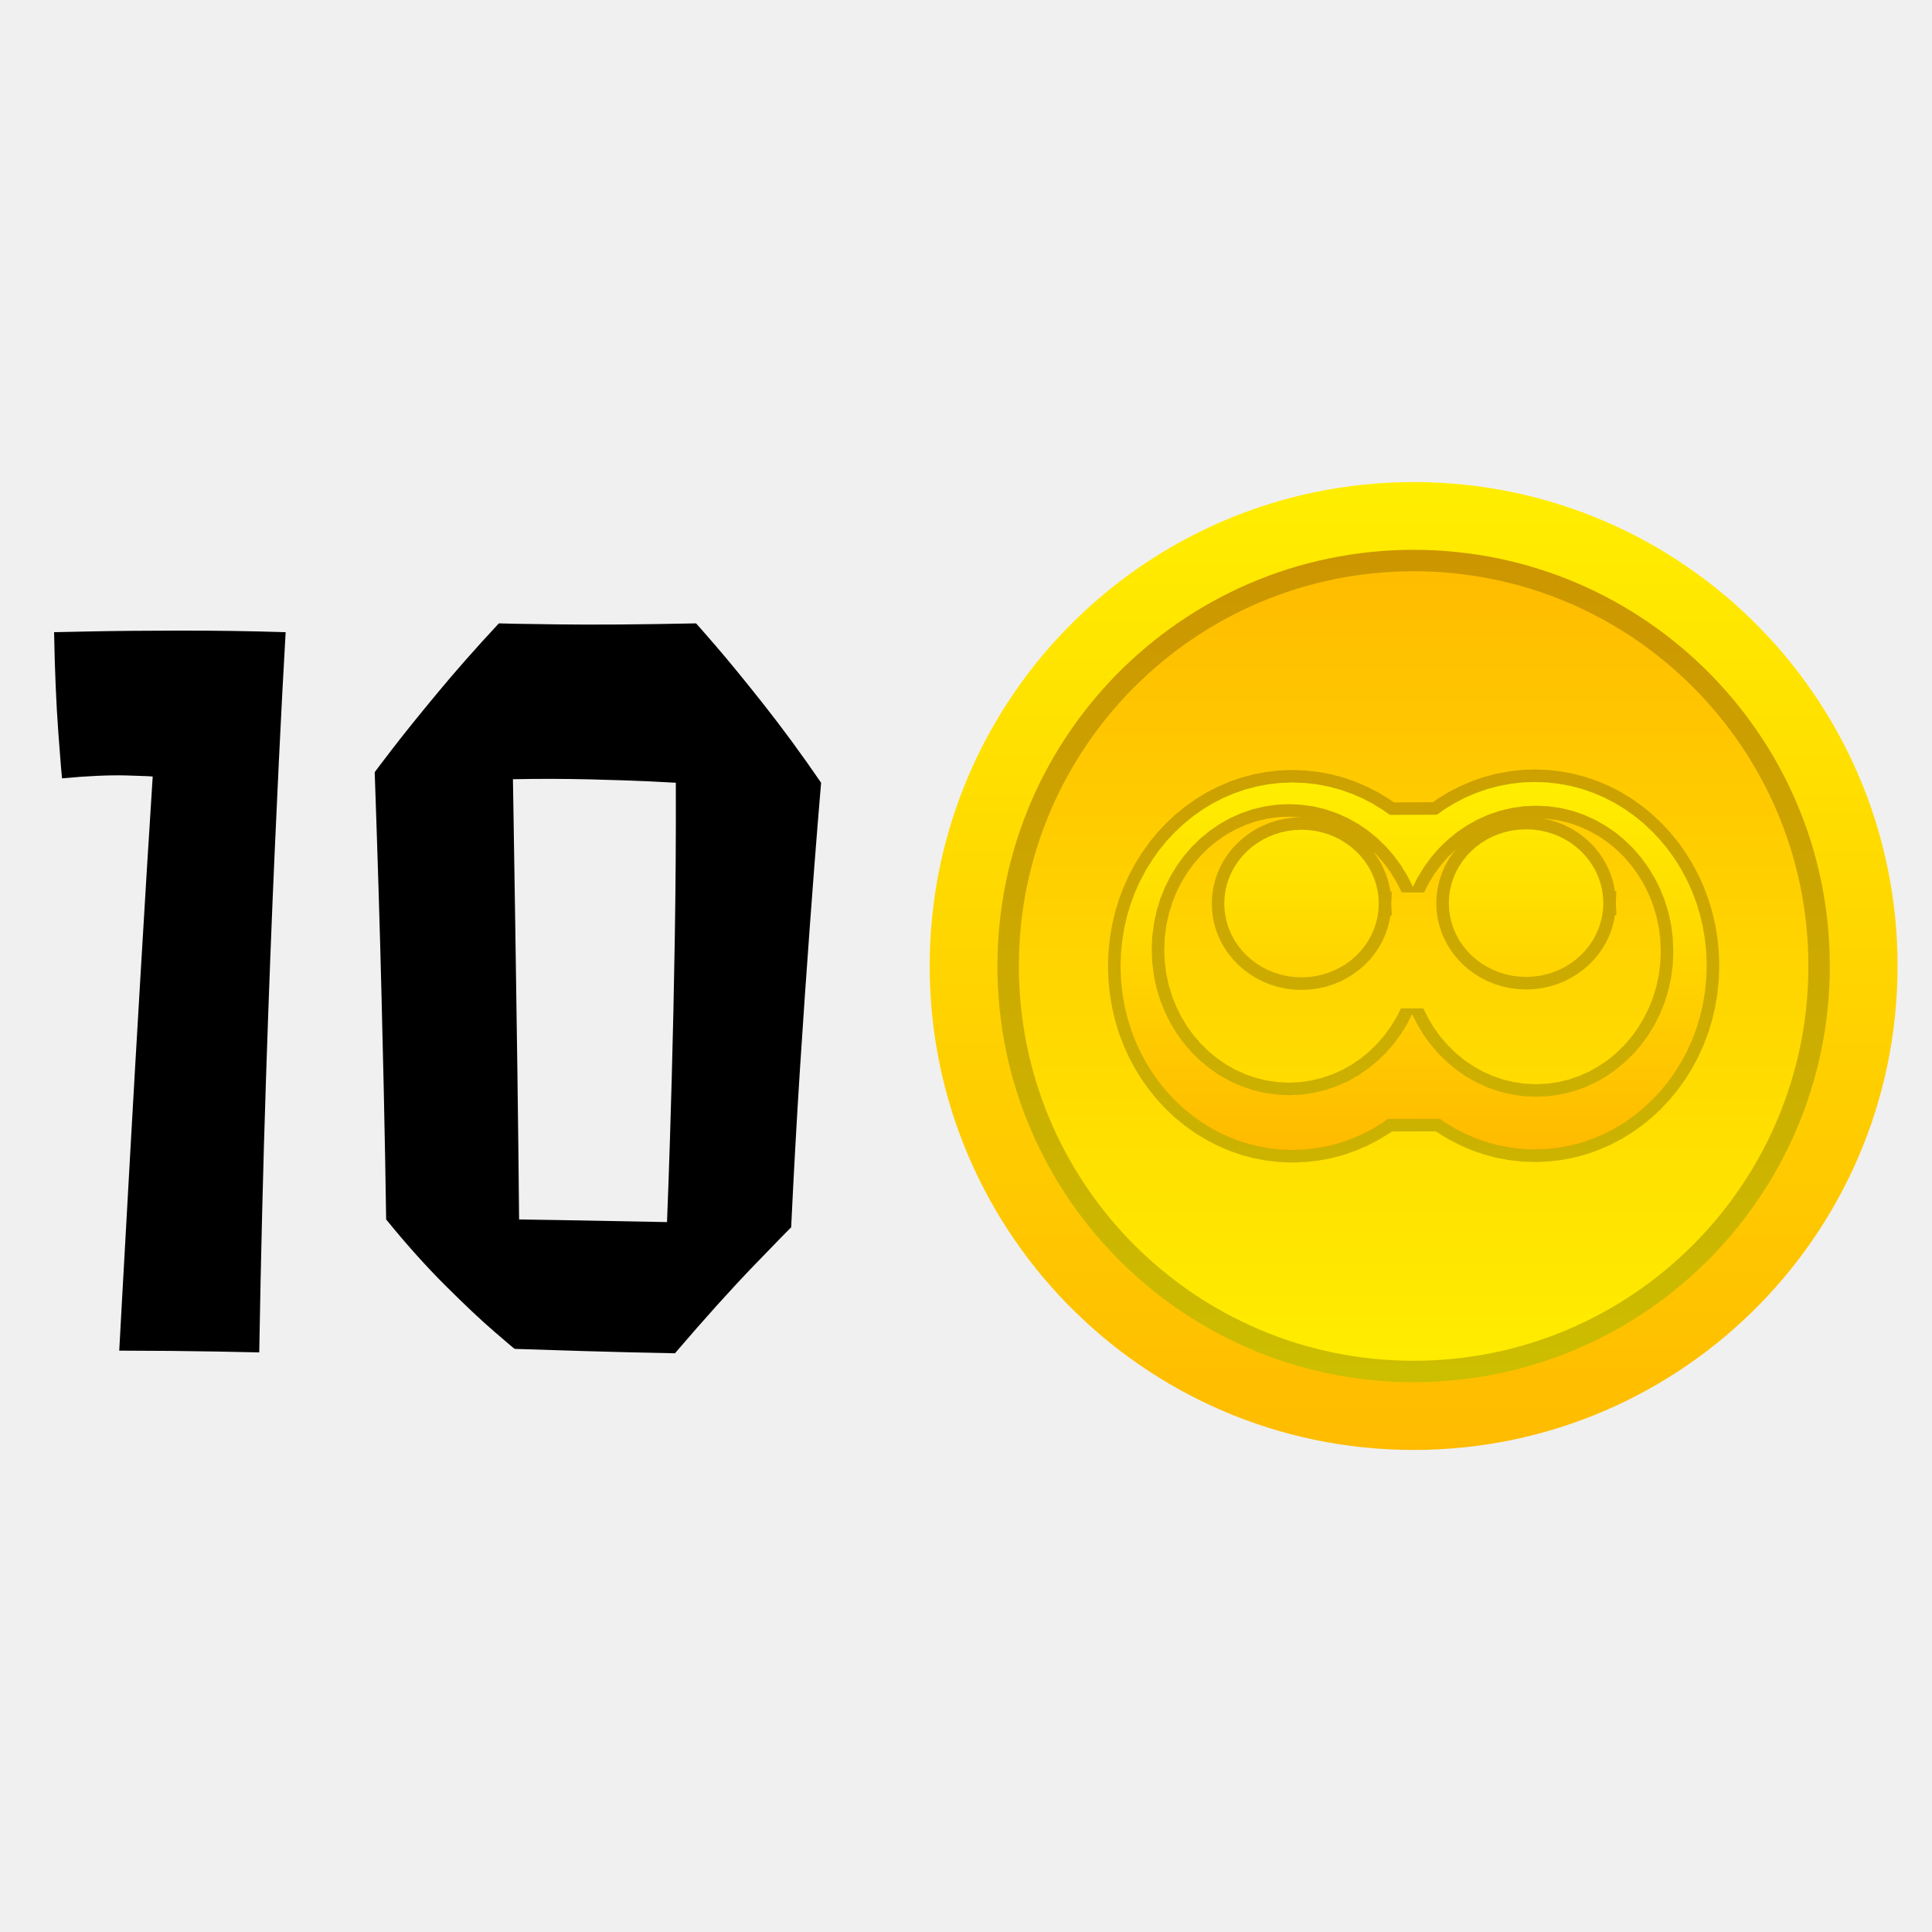
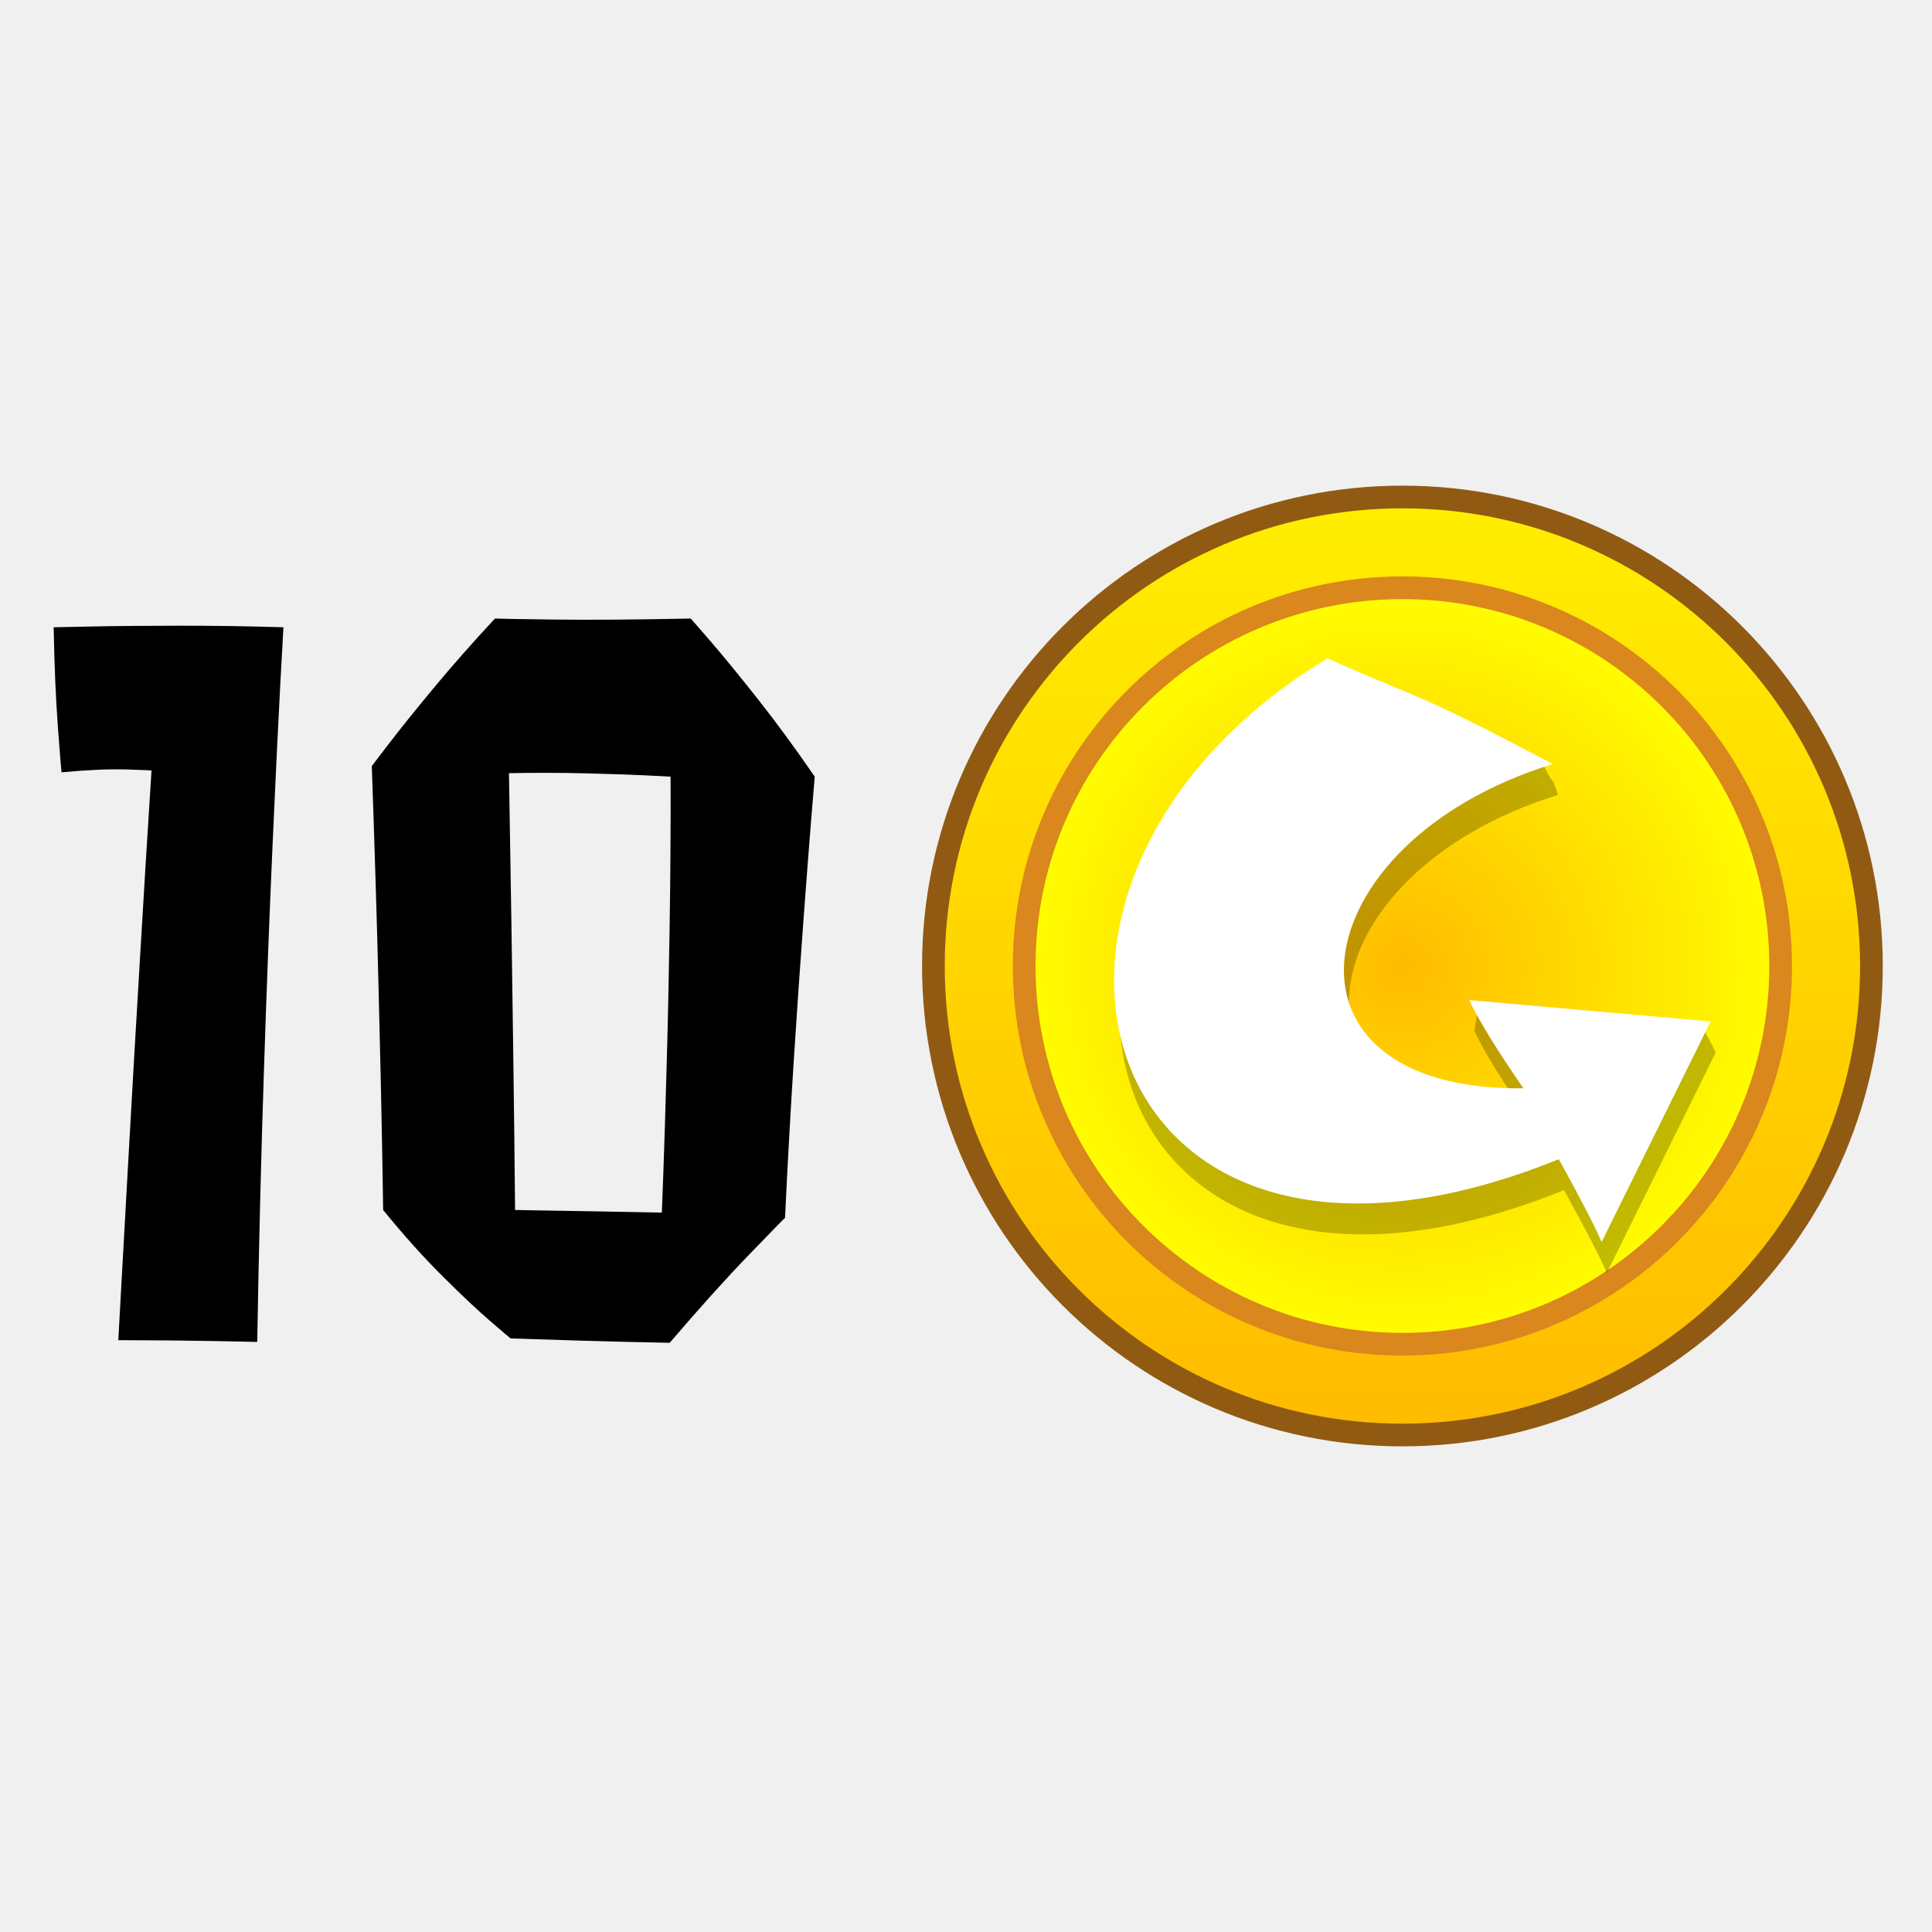
- <svg xmlns="http://www.w3.org/2000/svg" width="30.72pt" height="30.72pt" viewBox="0 0 30.72 30.72">
+ <svg xmlns="http://www.w3.org/2000/svg" width="30.96pt" height="30.96pt" viewBox="0 0 30.96 30.96">
  <defs>
-     <linearGradient id="gradient0" gradientUnits="objectBoundingBox" x1="0.5" y1="0" x2="0.5" y2="1" spreadMethod="pad">
-       <stop stop-color="#ffbb00" offset="0" stop-opacity="1" />
-       <stop stop-color="#ffee00" offset="1" stop-opacity="1" />
-     </linearGradient>
-     <linearGradient id="gradient1" gradientUnits="objectBoundingBox" x1="0.5" y1="-0.005" x2="0.5" y2="0.998" spreadMethod="pad">
+     <linearGradient id="gradient0" gradientUnits="objectBoundingBox" x1="0.5" y1="0.008" x2="0.5" y2="0.998" spreadMethod="pad">
      <stop stop-color="#ffee00" offset="0" stop-opacity="1" />
      <stop stop-color="#ffbb00" offset="1" stop-opacity="1" />
    </linearGradient>
-     <linearGradient id="gradient2" gradientUnits="objectBoundingBox" x1="0.5" y1="-0.001" x2="0.5" y2="1.002" spreadMethod="pad">
-       <stop stop-color="#ffee00" offset="0" stop-opacity="1" />
-       <stop stop-color="#ffbb00" offset="1" stop-opacity="1" />
-     </linearGradient>
-     <linearGradient id="gradient3" gradientUnits="objectBoundingBox" x1="0.5" y1="-0.005" x2="0.5" y2="0.998" spreadMethod="pad">
-       <stop stop-color="#ffee00" offset="0" stop-opacity="1" />
-       <stop stop-color="#ffbb00" offset="1" stop-opacity="1" />
-     </linearGradient>
+     <radialGradient id="gradient1" gradientUnits="objectBoundingBox" cx="0.5" cy="0.5" fx="0.5" fy="0.5" r="1.414" spreadMethod="pad">
+       <stop stop-color="#ffbb00" offset="0" stop-opacity="1" />
+       <stop stop-color="#ffff00" offset="0.364" stop-opacity="1" />
+     </radialGradient>
  </defs>
-   <g id="group0" transform="matrix(0.3689321 0 0 0.3689321 14.7825 7.665)" fill="none">
-     <circle id="shape0" transform="matrix(0.9269999 0 0 0.9269999 2.675712 2.675712)" r="19.614" cx="19.614" cy="19.614" fill="url(#gradient0)" fill-rule="evenodd" stroke-opacity="0.2" stroke="#000000" stroke-width="2.52" stroke-linecap="square" stroke-linejoin="bevel" />
-     <path id="shape01" transform="matrix(1 0 0 1 8.225602 12.9275)" fill="url(#gradient1)" fill-rule="evenodd" stroke-opacity="0.2" stroke="#000000" stroke-width="1.08" stroke-linecap="square" stroke-linejoin="bevel" d="M20.806 5.221L20.792 4.931L20.752 4.649L20.687 4.375L20.598 4.111L20.486 3.857L20.352 3.615L20.197 3.386L20.023 3.171L19.831 2.972L19.622 2.788L19.397 2.622L19.158 2.474L18.905 2.346L18.639 2.239L18.363 2.154L18.076 2.091L17.781 2.053L17.478 2.04L17.175 2.053L16.88 2.091L16.593 2.154L16.317 2.239L16.051 2.346L15.798 2.474L15.559 2.622L15.334 2.788L15.124 2.972L14.932 3.171L14.759 3.386L14.604 3.615L14.47 3.857L14.358 4.111L14.269 4.375L14.203 4.649L14.163 4.931L14.15 5.221L14.163 5.51L14.203 5.792L14.269 6.066L14.358 6.33L14.47 6.584L14.604 6.826L14.759 7.055L14.932 7.27L15.124 7.47L15.334 7.653L15.559 7.819L15.798 7.967L16.051 8.095L16.317 8.202L16.593 8.287L16.88 8.35L17.175 8.388L17.478 8.401L17.781 8.388L18.076 8.35L18.363 8.287L18.639 8.202L18.905 8.095L19.158 7.967L19.397 7.819L19.622 7.653L19.831 7.47L20.023 7.27L20.197 7.055L20.352 6.826L20.486 6.584L20.598 6.33L20.687 6.066L20.752 5.792L20.792 5.51L20.806 5.221M11.128 5.239L11.115 4.95L11.075 4.668L11.009 4.394L10.92 4.13L10.808 3.876L10.674 3.634L10.519 3.405L10.346 3.19L10.153 2.99L9.944 2.807L9.72 2.641L9.48 2.493L9.227 2.365L8.961 2.258L8.685 2.173L8.398 2.11L8.103 2.072L7.8 2.059L7.497 2.072L7.202 2.11L6.915 2.173L6.639 2.258L6.373 2.365L6.12 2.493L5.881 2.641L5.656 2.807L5.447 2.99L5.255 3.19L5.081 3.405L4.926 3.634L4.793 3.876L4.68 4.13L4.591 4.394L4.526 4.668L4.486 4.95L4.472 5.239L4.486 5.529L4.526 5.811L4.591 6.085L4.68 6.349L4.793 6.603L4.926 6.845L5.081 7.074L5.255 7.289L5.447 7.488L5.656 7.672L5.881 7.838L6.12 7.986L6.373 8.114L6.639 8.221L6.915 8.306L7.202 8.369L7.497 8.407L7.8 8.42L8.103 8.407L8.398 8.369L8.685 8.306L8.961 8.221L9.227 8.114L9.48 7.986L9.72 7.838L9.944 7.672L10.153 7.488L10.346 7.289L10.519 7.074L10.674 6.845L10.808 6.603L10.92 6.349L11.009 6.085L11.075 5.811L11.115 5.529L11.128 5.239M11.608 1.42L11.291 1.195L10.858 0.931L10.408 0.698L9.942 0.497L9.46 0.33L8.965 0.197L8.457 0.101L7.938 0.042L7.409 0.022L6.88 0.042L6.361 0.101L5.853 0.197L5.358 0.33L4.876 0.497L4.41 0.698L3.96 0.931L3.527 1.195L3.114 1.488L2.72 1.809L2.348 2.158L1.998 2.531L1.672 2.929L1.371 3.35L1.097 3.792L0.85 4.255L0.632 4.736L0.444 5.234L0.288 5.749L0.164 6.278L0.074 6.821L0.019 7.375L0 7.941L0.019 8.507L0.074 9.062L0.164 9.604L0.288 10.133L0.444 10.648L0.632 11.147L0.85 11.627L1.097 12.09L1.371 12.532L1.672 12.953L1.998 13.351L2.348 13.724L2.72 14.073L3.114 14.394L3.527 14.688L3.96 14.951L4.41 15.184L4.876 15.385L5.358 15.553L5.853 15.685L6.361 15.781L6.88 15.84L7.409 15.86L7.938 15.84L8.457 15.781L8.965 15.685L9.46 15.553L9.942 15.385L10.408 15.184L10.858 14.951L11.291 14.688L11.524 14.522L13.764 14.517L13.973 14.665L14.406 14.929L14.856 15.162L15.322 15.363L15.803 15.53L16.299 15.663L16.807 15.759L17.326 15.818L17.855 15.838L18.384 15.818L18.903 15.759L19.411 15.663L19.906 15.53L20.387 15.363L20.854 15.162L21.304 14.929L21.736 14.665L22.15 14.372L22.544 14.051L22.916 13.702L23.266 13.329L23.592 12.931L23.892 12.51L24.167 12.068L24.414 11.605L24.632 11.124L24.82 10.626L24.976 10.111L25.1 9.582L25.19 9.039L25.245 8.485L25.264 7.919L25.245 7.353L25.19 6.798L25.1 6.256L24.976 5.726L24.82 5.212L24.632 4.713L24.414 4.232L24.167 3.77L23.892 3.328L23.592 2.907L23.266 2.509L22.916 2.136L22.544 1.787L22.15 1.466L21.736 1.172L21.304 0.908L20.854 0.675L20.387 0.475L19.906 0.307L19.411 0.175L18.903 0.079L18.384 0.02L17.855 0L17.326 0.02L16.807 0.079L16.299 0.175L15.803 0.307L15.322 0.475L14.856 0.675L14.406 0.908L13.973 1.172L13.638 1.41L11.608 1.42M23.825 7.292L23.801 6.721L23.73 6.165L23.614 5.625L23.455 5.104L23.255 4.603L23.017 4.126L22.742 3.675L22.433 3.251L22.092 2.857L21.72 2.495L21.32 2.167L20.894 1.876L20.444 1.624L19.972 1.412L19.48 1.244L18.971 1.121L18.445 1.045L17.907 1.02L17.368 1.045L16.843 1.121L16.333 1.244L15.842 1.412L15.37 1.624L14.92 1.876L14.494 2.167L14.094 2.495L13.722 2.857L13.38 3.251L13.071 3.675L12.796 4.126L12.601 4.518L12.372 4.059L12.097 3.607L11.788 3.183L11.446 2.789L11.075 2.427L10.675 2.1L10.249 1.808L9.799 1.556L9.326 1.345L8.835 1.176L8.325 1.053L7.8 0.978L7.261 0.952L6.723 0.978L6.198 1.053L5.688 1.176L5.196 1.345L4.724 1.556L4.274 1.808L3.848 2.1L3.448 2.427L3.077 2.789L2.735 3.183L2.426 3.607L2.151 4.059L1.913 4.536L1.713 5.036L1.555 5.557L1.438 6.097L1.367 6.654L1.343 7.224L1.367 7.795L1.438 8.352L1.555 8.892L1.713 9.413L1.913 9.913L2.151 10.39L2.426 10.842L2.735 11.266L3.077 11.66L3.448 12.022L3.848 12.349L4.274 12.641L4.724 12.893L5.196 13.104L5.688 13.273L6.198 13.396L6.723 13.471L7.261 13.497L7.8 13.471L8.325 13.396L8.835 13.273L9.326 13.104L9.799 12.893L10.249 12.641L10.675 12.349L11.075 12.022L11.446 11.66L11.788 11.266L12.097 10.842L12.372 10.39L12.567 9.999L12.796 10.458L13.071 10.91L13.38 11.334L13.722 11.727L14.094 12.089L14.494 12.417L14.92 12.708L15.37 12.961L15.842 13.172L16.333 13.341L16.843 13.464L17.368 13.539L17.907 13.565L18.445 13.539L18.971 13.464L19.48 13.341L19.972 13.172L20.444 12.961L20.894 12.708L21.32 12.417L21.72 12.089L22.092 11.727L22.433 11.334L22.742 10.91L23.017 10.458L23.255 9.981L23.455 9.481L23.614 8.96L23.73 8.42L23.801 7.863L23.825 7.292" />
-     <path id="shape1" transform="matrix(1 0 0 1 -4.44089209850063e-16 -4.44089209850063e-16)" fill="url(#gradient2)" fill-rule="evenodd" stroke-opacity="0" stroke="#000000" stroke-width="0" stroke-linecap="square" stroke-linejoin="bevel" d="M41.715 20.858L41.708 20.311L41.687 19.767L41.652 19.227L41.604 18.692L41.542 18.16L41.467 17.632L41.379 17.108L41.278 16.589L41.164 16.075L41.038 15.566L40.899 15.061L40.748 14.562L40.585 14.068L40.41 13.58L40.224 13.097L40.025 12.62L39.816 12.149L39.595 11.685L39.363 11.227L39.121 10.775L38.867 10.33L38.603 9.892L38.329 9.461L38.045 9.038L37.751 8.622L37.447 8.213L37.133 7.812L36.81 7.419L36.477 7.034L36.135 6.658L35.785 6.29L35.425 5.93L35.057 5.58L34.681 5.238L34.296 4.905L33.903 4.582L33.502 4.268L33.093 3.964L32.677 3.67L32.254 3.386L31.823 3.111L31.385 2.848L30.94 2.594L30.488 2.352L30.03 2.12L29.566 1.899L29.095 1.69L28.618 1.492L28.135 1.305L27.647 1.13L27.153 0.967L26.654 0.816L26.149 0.677L25.64 0.551L25.126 0.437L24.607 0.336L24.083 0.248L23.555 0.173L23.023 0.111L22.488 0.063L21.948 0.028L21.404 0.007L20.858 0L20.311 0.007L19.767 0.028L19.227 0.063L18.692 0.111L18.16 0.173L17.632 0.248L17.108 0.336L16.589 0.437L16.075 0.551L15.566 0.677L15.061 0.816L14.562 0.967L14.068 1.13L13.58 1.305L13.097 1.492L12.62 1.69L12.149 1.899L11.685 2.12L11.227 2.352L10.775 2.594L10.33 2.848L9.892 3.111L9.461 3.386L9.038 3.67L8.622 3.964L8.213 4.268L7.812 4.582L7.419 4.905L7.034 5.238L6.658 5.58L6.29 5.93L5.93 6.29L5.58 6.658L5.238 7.034L4.905 7.419L4.582 7.812L4.268 8.213L3.964 8.622L3.67 9.038L3.386 9.461L3.111 9.892L2.848 10.33L2.594 10.775L2.352 11.227L2.12 11.685L1.899 12.149L1.69 12.62L1.492 13.097L1.305 13.58L1.13 14.068L0.967 14.562L0.816 15.061L0.677 15.566L0.551 16.075L0.437 16.589L0.336 17.108L0.248 17.632L0.173 18.16L0.111 18.692L0.063 19.227L0.028 19.767L0.007 20.311L0 20.858L0.007 21.404L0.028 21.948L0.063 22.488L0.111 23.023L0.173 23.555L0.248 24.083L0.336 24.607L0.437 25.126L0.551 25.64L0.677 26.149L0.816 26.654L0.967 27.153L1.13 27.647L1.305 28.135L1.492 28.618L1.69 29.095L1.899 29.566L2.12 30.03L2.352 30.488L2.594 30.94L2.848 31.385L3.111 31.823L3.386 32.254L3.67 32.677L3.964 33.093L4.268 33.502L4.582 33.903L4.905 34.296L5.238 34.681L5.58 35.057L5.93 35.425L6.29 35.785L6.658 36.135L7.034 36.477L7.419 36.81L7.812 37.133L8.213 37.447L8.622 37.751L9.038 38.045L9.461 38.329L9.892 38.603L10.33 38.867L10.775 39.121L11.227 39.363L11.685 39.595L12.149 39.816L12.62 40.025L13.097 40.224L13.58 40.41L14.068 40.585L14.562 40.748L15.061 40.899L15.566 41.038L16.075 41.164L16.589 41.278L17.108 41.379L17.632 41.467L18.16 41.542L18.692 41.604L19.227 41.652L19.767 41.687L20.311 41.708L20.858 41.715L21.404 41.708L21.948 41.687L22.488 41.652L23.023 41.604L23.555 41.542L24.083 41.467L24.607 41.379L25.126 41.278L25.64 41.164L26.149 41.038L26.654 40.899L27.153 40.748L27.647 40.585L28.135 40.41L28.618 40.224L29.095 40.025L29.566 39.816L30.03 39.595L30.488 39.363L30.94 39.121L31.385 38.867L31.823 38.603L32.254 38.329L32.677 38.045L33.093 37.751L33.502 37.447L33.903 37.133L34.296 36.81L34.681 36.477L35.057 36.135L35.425 35.785L35.785 35.425L36.135 35.057L36.477 34.681L36.81 34.296L37.133 33.903L37.447 33.502L37.751 33.093L38.045 32.677L38.329 32.254L38.603 31.823L38.867 31.385L39.121 30.94L39.363 30.488L39.595 30.03L39.816 29.566L40.025 29.095L40.224 28.618L40.41 28.135L40.585 27.647L40.748 27.153L40.899 26.654L41.038 26.149L41.164 25.64L41.278 25.126L41.379 24.607L41.467 24.083L41.542 23.555L41.604 23.023L41.652 22.488L41.687 21.948L41.708 21.404L41.715 20.858M38.795 20.858L38.789 20.387L38.771 19.92L38.741 19.456L38.699 18.995L38.646 18.537L38.582 18.083L38.506 17.633L38.419 17.187L38.321 16.745L38.212 16.306L38.093 15.873L37.963 15.443L37.823 15.018L37.673 14.598L37.512 14.183L37.342 13.773L37.162 13.369L36.972 12.969L36.772 12.575L36.564 12.187L36.346 11.804L36.119 11.428L35.883 11.057L35.639 10.693L35.386 10.335L35.124 9.983L34.854 9.639L34.576 9.301L34.29 8.97L33.996 8.646L33.695 8.329L33.386 8.02L33.069 7.719L32.745 7.425L32.414 7.139L32.077 6.861L31.732 6.591L31.38 6.329L31.022 6.076L30.658 5.832L30.288 5.596L29.911 5.369L29.528 5.151L29.14 4.943L28.746 4.743L28.346 4.553L27.942 4.373L27.532 4.203L27.116 4.042L26.697 3.892L26.272 3.752L25.842 3.622L25.409 3.502L24.97 3.394L24.528 3.296L24.082 3.209L23.632 3.133L23.178 3.069L22.72 3.016L22.259 2.974L21.795 2.944L21.328 2.926L20.858 2.92L20.387 2.926L19.92 2.944L19.456 2.974L18.995 3.016L18.537 3.069L18.083 3.133L17.633 3.209L17.187 3.296L16.745 3.394L16.306 3.502L15.873 3.622L15.443 3.752L15.018 3.892L14.598 4.042L14.183 4.203L13.773 4.373L13.369 4.553L12.969 4.743L12.575 4.943L12.187 5.151L11.804 5.369L11.428 5.596L11.057 5.832L10.693 6.076L10.335 6.329L9.983 6.591L9.639 6.861L9.301 7.139L8.97 7.425L8.646 7.719L8.329 8.02L8.02 8.329L7.719 8.646L7.425 8.97L7.139 9.301L6.861 9.639L6.591 9.983L6.329 10.335L6.076 10.693L5.832 11.057L5.596 11.428L5.369 11.804L5.151 12.187L4.943 12.575L4.743 12.969L4.553 13.369L4.373 13.773L4.203 14.183L4.042 14.598L3.892 15.018L3.752 15.443L3.622 15.873L3.502 16.306L3.394 16.745L3.296 17.187L3.209 17.633L3.133 18.083L3.069 18.537L3.016 18.995L2.974 19.456L2.944 19.92L2.926 20.387L2.92 20.858L2.926 21.328L2.944 21.795L2.974 22.259L3.016 22.72L3.069 23.178L3.133 23.632L3.209 24.082L3.296 24.528L3.394 24.97L3.502 25.409L3.622 25.842L3.752 26.272L3.892 26.697L4.042 27.116L4.203 27.532L4.373 27.942L4.553 28.346L4.743 28.746L4.943 29.14L5.151 29.528L5.369 29.911L5.596 30.288L5.832 30.658L6.076 31.022L6.329 31.38L6.591 31.732L6.861 32.077L7.139 32.414L7.425 32.745L7.719 33.069L8.02 33.386L8.329 33.695L8.646 33.996L8.97 34.29L9.301 34.576L9.639 34.854L9.983 35.124L10.335 35.386L10.693 35.639L11.057 35.883L11.428 36.119L11.804 36.346L12.187 36.564L12.575 36.772L12.969 36.972L13.369 37.162L13.773 37.342L14.183 37.512L14.598 37.673L15.018 37.823L15.443 37.963L15.873 38.093L16.306 38.212L16.745 38.321L17.187 38.419L17.633 38.506L18.083 38.582L18.537 38.646L18.995 38.699L19.456 38.741L19.92 38.771L20.387 38.789L20.858 38.795L21.328 38.789L21.795 38.771L22.259 38.741L22.72 38.699L23.178 38.646L23.632 38.582L24.082 38.506L24.528 38.419L24.97 38.321L25.409 38.212L25.842 38.093L26.272 37.963L26.697 37.823L27.116 37.673L27.532 37.512L27.942 37.342L28.346 37.162L28.746 36.972L29.14 36.772L29.528 36.564L29.911 36.346L30.288 36.119L30.658 35.883L31.022 35.639L31.38 35.386L31.732 35.124L32.077 34.854L32.414 34.576L32.745 34.29L33.069 33.996L33.386 33.695L33.695 33.386L33.996 33.069L34.29 32.745L34.576 32.414L34.854 32.077L35.124 31.732L35.386 31.38L35.639 31.022L35.883 30.658L36.119 30.288L36.346 29.911L36.564 29.528L36.772 29.14L36.972 28.746L37.162 28.346L37.342 27.942L37.512 27.532L37.673 27.116L37.823 26.697L37.963 26.272L38.093 25.842L38.212 25.409L38.321 24.97L38.419 24.528L38.506 24.082L38.582 23.632L38.646 23.178L38.699 22.72L38.741 22.259L38.771 21.795L38.789 21.328L38.795 20.858" />
-     <path id="shape01" transform="matrix(1 0 0 1 8.2256 12.9275)" fill="url(#gradient3)" fill-rule="evenodd" stroke-opacity="0" stroke="#000000" stroke-width="0" stroke-linecap="square" stroke-linejoin="bevel" d="M20.806 5.221L20.792 4.931L20.752 4.649L20.687 4.375L20.598 4.111L20.486 3.857L20.352 3.615L20.197 3.386L20.023 3.171L19.831 2.972L19.622 2.788L19.397 2.622L19.158 2.474L18.905 2.346L18.639 2.239L18.363 2.154L18.076 2.091L17.781 2.053L17.478 2.04L17.175 2.053L16.88 2.091L16.593 2.154L16.317 2.239L16.051 2.346L15.798 2.474L15.559 2.622L15.334 2.788L15.124 2.972L14.932 3.171L14.759 3.386L14.604 3.615L14.47 3.857L14.358 4.111L14.269 4.375L14.203 4.649L14.163 4.931L14.15 5.221L14.163 5.51L14.203 5.792L14.269 6.066L14.358 6.33L14.47 6.584L14.604 6.826L14.759 7.055L14.932 7.27L15.124 7.47L15.334 7.653L15.559 7.819L15.798 7.967L16.051 8.095L16.317 8.202L16.593 8.287L16.88 8.35L17.175 8.388L17.478 8.401L17.781 8.388L18.076 8.35L18.363 8.287L18.639 8.202L18.905 8.095L19.158 7.967L19.397 7.819L19.622 7.653L19.831 7.47L20.023 7.27L20.197 7.055L20.352 6.826L20.486 6.584L20.598 6.33L20.687 6.066L20.752 5.792L20.792 5.51L20.806 5.221M11.128 5.239L11.115 4.95L11.075 4.668L11.009 4.394L10.92 4.13L10.808 3.876L10.674 3.634L10.519 3.405L10.346 3.19L10.153 2.99L9.944 2.807L9.72 2.641L9.48 2.493L9.227 2.365L8.961 2.258L8.685 2.173L8.398 2.11L8.103 2.072L7.8 2.059L7.497 2.072L7.202 2.11L6.915 2.173L6.639 2.258L6.373 2.365L6.12 2.493L5.881 2.641L5.656 2.807L5.447 2.99L5.255 3.19L5.081 3.405L4.926 3.634L4.793 3.876L4.68 4.13L4.591 4.394L4.526 4.668L4.486 4.95L4.472 5.239L4.486 5.529L4.526 5.811L4.591 6.085L4.68 6.349L4.793 6.603L4.926 6.845L5.081 7.074L5.255 7.289L5.447 7.488L5.656 7.672L5.881 7.838L6.12 7.986L6.373 8.114L6.639 8.221L6.915 8.306L7.202 8.369L7.497 8.407L7.8 8.42L8.103 8.407L8.398 8.369L8.685 8.306L8.961 8.221L9.227 8.114L9.48 7.986L9.72 7.838L9.944 7.672L10.153 7.488L10.346 7.289L10.519 7.074L10.674 6.845L10.808 6.603L10.92 6.349L11.009 6.085L11.075 5.811L11.115 5.529L11.128 5.239M11.608 1.42L11.291 1.195L10.858 0.931L10.408 0.698L9.942 0.497L9.46 0.33L8.965 0.197L8.457 0.101L7.938 0.042L7.409 0.022L6.88 0.042L6.361 0.101L5.853 0.197L5.358 0.33L4.876 0.497L4.41 0.698L3.96 0.931L3.527 1.195L3.114 1.488L2.72 1.809L2.348 2.158L1.998 2.531L1.672 2.929L1.371 3.35L1.097 3.792L0.85 4.255L0.632 4.736L0.444 5.234L0.288 5.749L0.164 6.278L0.074 6.821L0.019 7.375L0 7.941L0.019 8.507L0.074 9.062L0.164 9.604L0.288 10.133L0.444 10.648L0.632 11.147L0.85 11.627L1.097 12.09L1.371 12.532L1.672 12.953L1.998 13.351L2.348 13.724L2.72 14.073L3.114 14.394L3.527 14.688L3.96 14.951L4.41 15.184L4.876 15.385L5.358 15.553L5.853 15.685L6.361 15.781L6.88 15.84L7.409 15.86L7.938 15.84L8.457 15.781L8.965 15.685L9.46 15.553L9.942 15.385L10.408 15.184L10.858 14.951L11.291 14.688L11.524 14.522L13.764 14.517L13.973 14.665L14.406 14.929L14.856 15.162L15.322 15.363L15.803 15.53L16.299 15.663L16.807 15.759L17.326 15.818L17.855 15.838L18.384 15.818L18.903 15.759L19.411 15.663L19.906 15.53L20.387 15.363L20.854 15.162L21.304 14.929L21.736 14.665L22.15 14.372L22.544 14.051L22.916 13.702L23.266 13.329L23.592 12.931L23.892 12.51L24.167 12.068L24.414 11.605L24.632 11.124L24.82 10.626L24.976 10.111L25.1 9.582L25.19 9.039L25.245 8.485L25.264 7.919L25.245 7.353L25.19 6.798L25.1 6.256L24.976 5.726L24.82 5.212L24.632 4.713L24.414 4.232L24.167 3.77L23.892 3.328L23.592 2.907L23.266 2.509L22.916 2.136L22.544 1.787L22.15 1.466L21.736 1.172L21.304 0.908L20.854 0.675L20.387 0.475L19.906 0.307L19.411 0.175L18.903 0.079L18.384 0.02L17.855 0L17.326 0.02L16.807 0.079L16.299 0.175L15.803 0.307L15.322 0.475L14.856 0.675L14.406 0.908L13.973 1.172L13.638 1.41L11.608 1.42M23.825 7.292L23.801 6.721L23.73 6.165L23.614 5.625L23.455 5.104L23.255 4.603L23.017 4.126L22.742 3.675L22.433 3.251L22.092 2.857L21.72 2.495L21.32 2.167L20.894 1.876L20.444 1.624L19.972 1.412L19.48 1.244L18.971 1.121L18.445 1.045L17.907 1.02L17.368 1.045L16.843 1.121L16.333 1.244L15.842 1.412L15.37 1.624L14.92 1.876L14.494 2.167L14.094 2.495L13.722 2.857L13.38 3.251L13.071 3.675L12.796 4.126L12.601 4.518L12.372 4.059L12.097 3.607L11.788 3.183L11.446 2.789L11.075 2.427L10.675 2.1L10.249 1.808L9.799 1.556L9.326 1.345L8.835 1.176L8.325 1.053L7.8 0.978L7.261 0.952L6.723 0.978L6.198 1.053L5.688 1.176L5.196 1.345L4.724 1.556L4.274 1.808L3.848 2.1L3.448 2.427L3.077 2.789L2.735 3.183L2.426 3.607L2.151 4.059L1.913 4.536L1.713 5.036L1.555 5.557L1.438 6.097L1.367 6.654L1.343 7.224L1.367 7.795L1.438 8.352L1.555 8.892L1.713 9.413L1.913 9.913L2.151 10.39L2.426 10.842L2.735 11.266L3.077 11.66L3.448 12.022L3.848 12.349L4.274 12.641L4.724 12.893L5.196 13.104L5.688 13.273L6.198 13.396L6.723 13.471L7.261 13.497L7.8 13.471L8.325 13.396L8.835 13.273L9.326 13.104L9.799 12.893L10.249 12.641L10.675 12.349L11.075 12.022L11.446 11.66L11.788 11.266L12.097 10.842L12.372 10.39L12.567 9.999L12.796 10.458L13.071 10.91L13.38 11.334L13.722 11.727L14.094 12.089L14.494 12.417L14.92 12.708L15.37 12.961L15.842 13.172L16.333 13.341L16.843 13.464L17.368 13.539L17.907 13.565L18.445 13.539L18.971 13.464L19.48 13.341L19.972 13.172L20.444 12.961L20.894 12.708L21.32 12.417L21.72 12.089L22.092 11.727L22.433 11.334L22.742 10.91L23.017 10.458L23.255 9.981L23.455 9.481L23.614 8.96L23.73 8.42L23.801 7.863L23.825 7.292" />
+   <g id="group0" transform="matrix(0.5050989 0 0 0.5050989 14.95756 7.964128)" fill="none">
+     <circle id="shape0" r="14.88" cx="14.88" cy="14.88" fill="url(#gradient0)" fill-rule="evenodd" stroke="#915a13" stroke-width="0.72" stroke-linecap="square" stroke-linejoin="bevel" />
+     <circle id="shape01" transform="matrix(1 0 0 1 2.88 2.88)" r="12" cx="12" cy="12" fill="url(#gradient1)" stroke="#da871d" stroke-width="0.72" stroke-linecap="square" stroke-linejoin="bevel" />
+     <path id="shape01" transform="matrix(1 0 0 1 5.897453 6.10045)" fill="#000000" fill-opacity="0.243" fill-rule="evenodd" stroke-opacity="0" stroke="#000000" stroke-width="0" stroke-linecap="square" stroke-linejoin="bevel" d="M13.919 3.352C13.632 2.539 13.916 3.304 13.457 2.414C11.749 1.568 9.211 1.082 6.77 0C-4.955 7.067 -0.775 21.91 14.11 15.889C14.847 17.229 15.3 18.106 15.467 18.519L18.925 11.519C18.647 10.978 18.919 11.5 18.489 10.703C15.123 11.645 13.603 11.208 11.399 9.987C11.264 10.826 11.386 10.064 11.267 10.84C11.558 11.466 12.131 12.399 12.985 13.64C4.695 13.739 5.845 5.846 13.919 3.352Z" />
+     <path id="shape1" transform="translate(5.732563, 5.120286)" fill="#ffffff" fill-rule="evenodd" stroke-opacity="0" stroke="#000000" stroke-width="0" stroke-linecap="square" stroke-linejoin="bevel" d="M13.919 3.352C9.442 0.993 10.126 1.487 6.77 0C-4.955 7.067 -0.775 21.91 14.11 15.889C14.847 17.229 15.3 18.106 15.467 18.519L18.925 11.519L11.267 10.84C11.558 11.466 12.131 12.399 12.985 13.64C4.695 13.739 5.845 5.846 13.919 3.352Z" />
  </g>
-   <path id="shape0" transform="translate(0.3, 20.86)" fill="#000000" fill-rule="evenodd" stroke-opacity="0" stroke="#000000" stroke-width="0" stroke-linecap="square" stroke-linejoin="bevel" d="M4.242 -10.808C3.668 -10.826 3.101 -10.834 2.541 -10.833C1.981 -10.832 1.514 -10.828 1.141 -10.82C0.768 -10.813 0.574 -10.809 0.56 -10.808C0.571 -10.197 0.594 -9.662 0.628 -9.205C0.662 -8.748 0.682 -8.507 0.686 -8.484C1.095 -8.522 1.435 -8.537 1.706 -8.53C1.977 -8.522 2.118 -8.516 2.128 -8.512C2.064 -7.515 2.001 -6.488 1.939 -5.432C1.876 -4.376 1.819 -3.391 1.768 -2.478C1.716 -1.565 1.675 -0.825 1.644 -0.259C1.613 0.307 1.597 0.599 1.596 0.616C2.185 0.617 2.698 0.622 3.134 0.63C3.571 0.638 3.8 0.643 3.822 0.644C3.848 -0.877 3.884 -2.322 3.929 -3.691C3.974 -5.06 4.021 -6.278 4.069 -7.345C4.117 -8.412 4.157 -9.252 4.19 -9.867C4.223 -10.482 4.241 -10.796 4.242 -10.808M7.856 -8.47C8.271 -8.478 8.676 -8.477 9.069 -8.468C9.462 -8.458 9.787 -8.447 10.045 -8.435C10.303 -8.422 10.437 -8.415 10.446 -8.414C10.449 -7.598 10.443 -6.781 10.43 -5.964C10.417 -5.147 10.4 -4.397 10.381 -3.713C10.362 -3.03 10.345 -2.481 10.33 -2.067C10.315 -1.652 10.307 -1.439 10.306 -1.428C9.583 -1.442 9.013 -1.452 8.595 -1.46C8.176 -1.466 7.963 -1.47 7.954 -1.47C7.947 -2.225 7.938 -3.007 7.927 -3.816C7.916 -4.625 7.905 -5.38 7.894 -6.083C7.884 -6.786 7.875 -7.356 7.867 -7.794C7.86 -8.231 7.856 -8.457 7.856 -8.47M12.28 -1.344C12.32 -2.184 12.366 -3.019 12.419 -3.848C12.473 -4.678 12.525 -5.436 12.576 -6.123C12.627 -6.811 12.669 -7.361 12.703 -7.776C12.737 -8.19 12.755 -8.403 12.756 -8.414C12.445 -8.868 12.138 -9.286 11.836 -9.668C11.534 -10.05 11.282 -10.357 11.081 -10.59C10.88 -10.822 10.776 -10.942 10.768 -10.948C9.884 -10.93 9.146 -10.924 8.554 -10.932C7.962 -10.94 7.655 -10.945 7.632 -10.948C7.268 -10.557 6.938 -10.183 6.641 -9.824C6.344 -9.466 6.107 -9.171 5.93 -8.94C5.753 -8.709 5.662 -8.59 5.658 -8.582C5.704 -7.265 5.741 -6.071 5.767 -5.002C5.794 -3.933 5.813 -3.081 5.824 -2.446C5.835 -1.811 5.84 -1.485 5.84 -1.47C6.165 -1.07 6.483 -0.716 6.793 -0.408C7.103 -0.099 7.361 0.143 7.566 0.319C7.77 0.495 7.876 0.585 7.884 0.588C8.701 0.615 9.328 0.634 9.767 0.644C10.206 0.654 10.427 0.659 10.432 0.658C10.907 0.103 11.329 -0.365 11.697 -0.747C12.066 -1.129 12.26 -1.328 12.28 -1.344" />
+   <path id="shape02" transform="matrix(1 0 0 1 0.86 9.912)" fill="#000000" fill-rule="evenodd" stroke-opacity="0" stroke="#000000" stroke-width="0" stroke-linecap="square" stroke-linejoin="bevel" d="M3.682 0.14C3.108 0.122 2.541 0.114 1.981 0.115C1.421 0.116 0.954 0.12 0.581 0.128C0.208 0.135 0.014 0.139 0 0.14C0.011 0.751 0.034 1.286 0.068 1.743C0.102 2.2 0.122 2.441 0.126 2.464C0.535 2.426 0.875 2.411 1.146 2.418C1.417 2.426 1.558 2.432 1.568 2.436C1.504 3.433 1.441 4.46 1.379 5.516C1.316 6.572 1.259 7.557 1.208 8.47C1.156 9.383 1.115 10.123 1.084 10.689C1.053 11.255 1.037 11.547 1.036 11.564C1.625 11.565 2.138 11.57 2.574 11.578C3.011 11.586 3.24 11.591 3.262 11.592C3.288 10.071 3.324 8.626 3.369 7.257C3.414 5.888 3.461 4.67 3.509 3.603C3.557 2.536 3.597 1.696 3.63 1.081C3.663 0.466 3.681 0.152 3.682 0.14M7.296 2.478C7.711 2.47 8.116 2.471 8.509 2.48C8.902 2.49 9.227 2.501 9.485 2.513C9.743 2.526 9.877 2.533 9.886 2.534C9.889 3.35 9.883 4.167 9.87 4.984C9.857 5.801 9.841 6.551 9.821 7.234C9.802 7.918 9.785 8.467 9.77 8.881C9.755 9.296 9.747 9.509 9.746 9.52C9.023 9.506 8.453 9.495 8.034 9.489C7.616 9.482 7.403 9.478 7.394 9.478C7.387 8.723 7.378 7.941 7.367 7.132C7.356 6.323 7.345 5.568 7.335 4.865C7.324 4.162 7.315 3.592 7.307 3.154C7.3 2.717 7.296 2.491 7.296 2.478M11.72 9.604C11.76 8.764 11.806 7.929 11.859 7.1C11.912 6.27 11.965 5.512 12.016 4.825C12.067 4.137 12.109 3.587 12.143 3.172C12.177 2.758 12.195 2.545 12.196 2.534C11.885 2.08 11.578 1.662 11.276 1.28C10.974 0.898 10.722 0.591 10.521 0.358C10.32 0.126 10.216 0.006 10.208 0C9.324 0.018 8.586 0.024 7.994 0.016C7.402 0.008 7.095 0.003 7.072 0C6.708 0.391 6.378 0.765 6.081 1.124C5.784 1.482 5.547 1.777 5.37 2.008C5.193 2.239 5.102 2.358 5.098 2.366C5.144 3.683 5.181 4.877 5.207 5.946C5.234 7.015 5.253 7.867 5.264 8.502C5.275 9.137 5.28 9.463 5.28 9.478C5.605 9.878 5.923 10.232 6.233 10.54C6.543 10.849 6.801 11.091 7.006 11.267C7.21 11.443 7.316 11.533 7.324 11.536C8.141 11.563 8.768 11.582 9.207 11.592C9.646 11.602 9.867 11.607 9.872 11.606C10.347 11.051 10.769 10.582 11.137 10.201C11.506 9.819 11.7 9.62 11.72 9.604" />
</svg>
